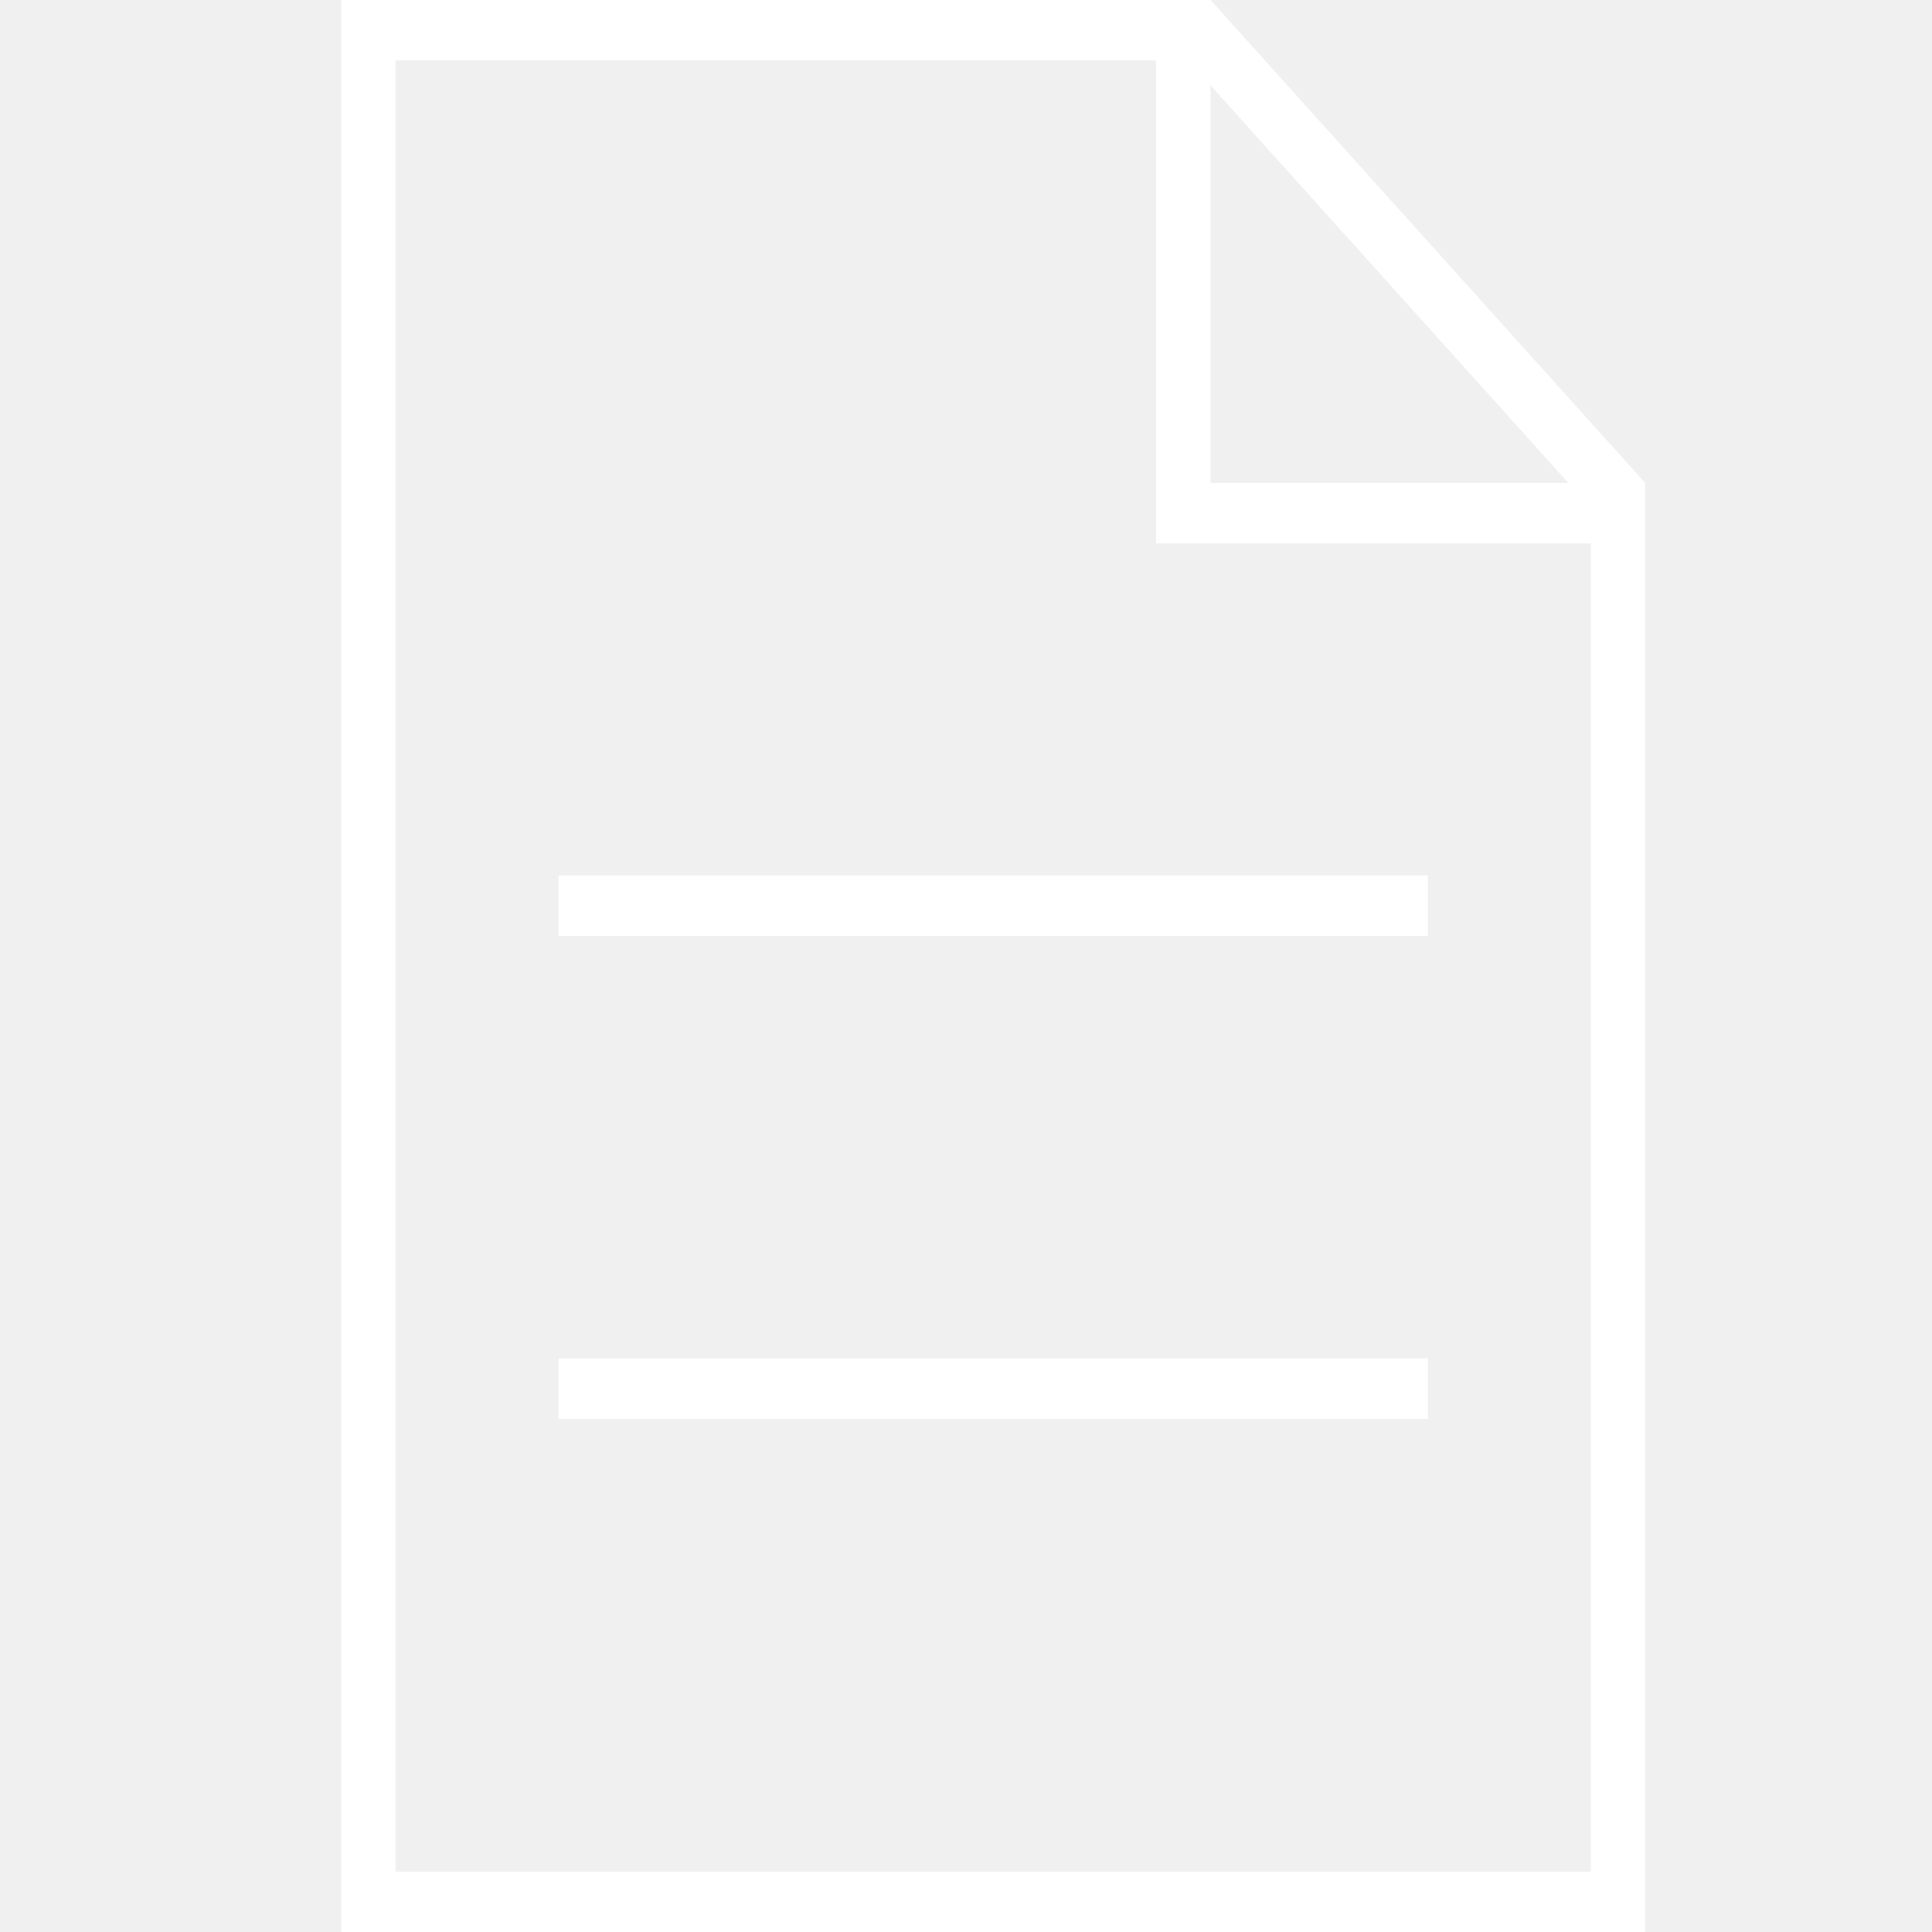
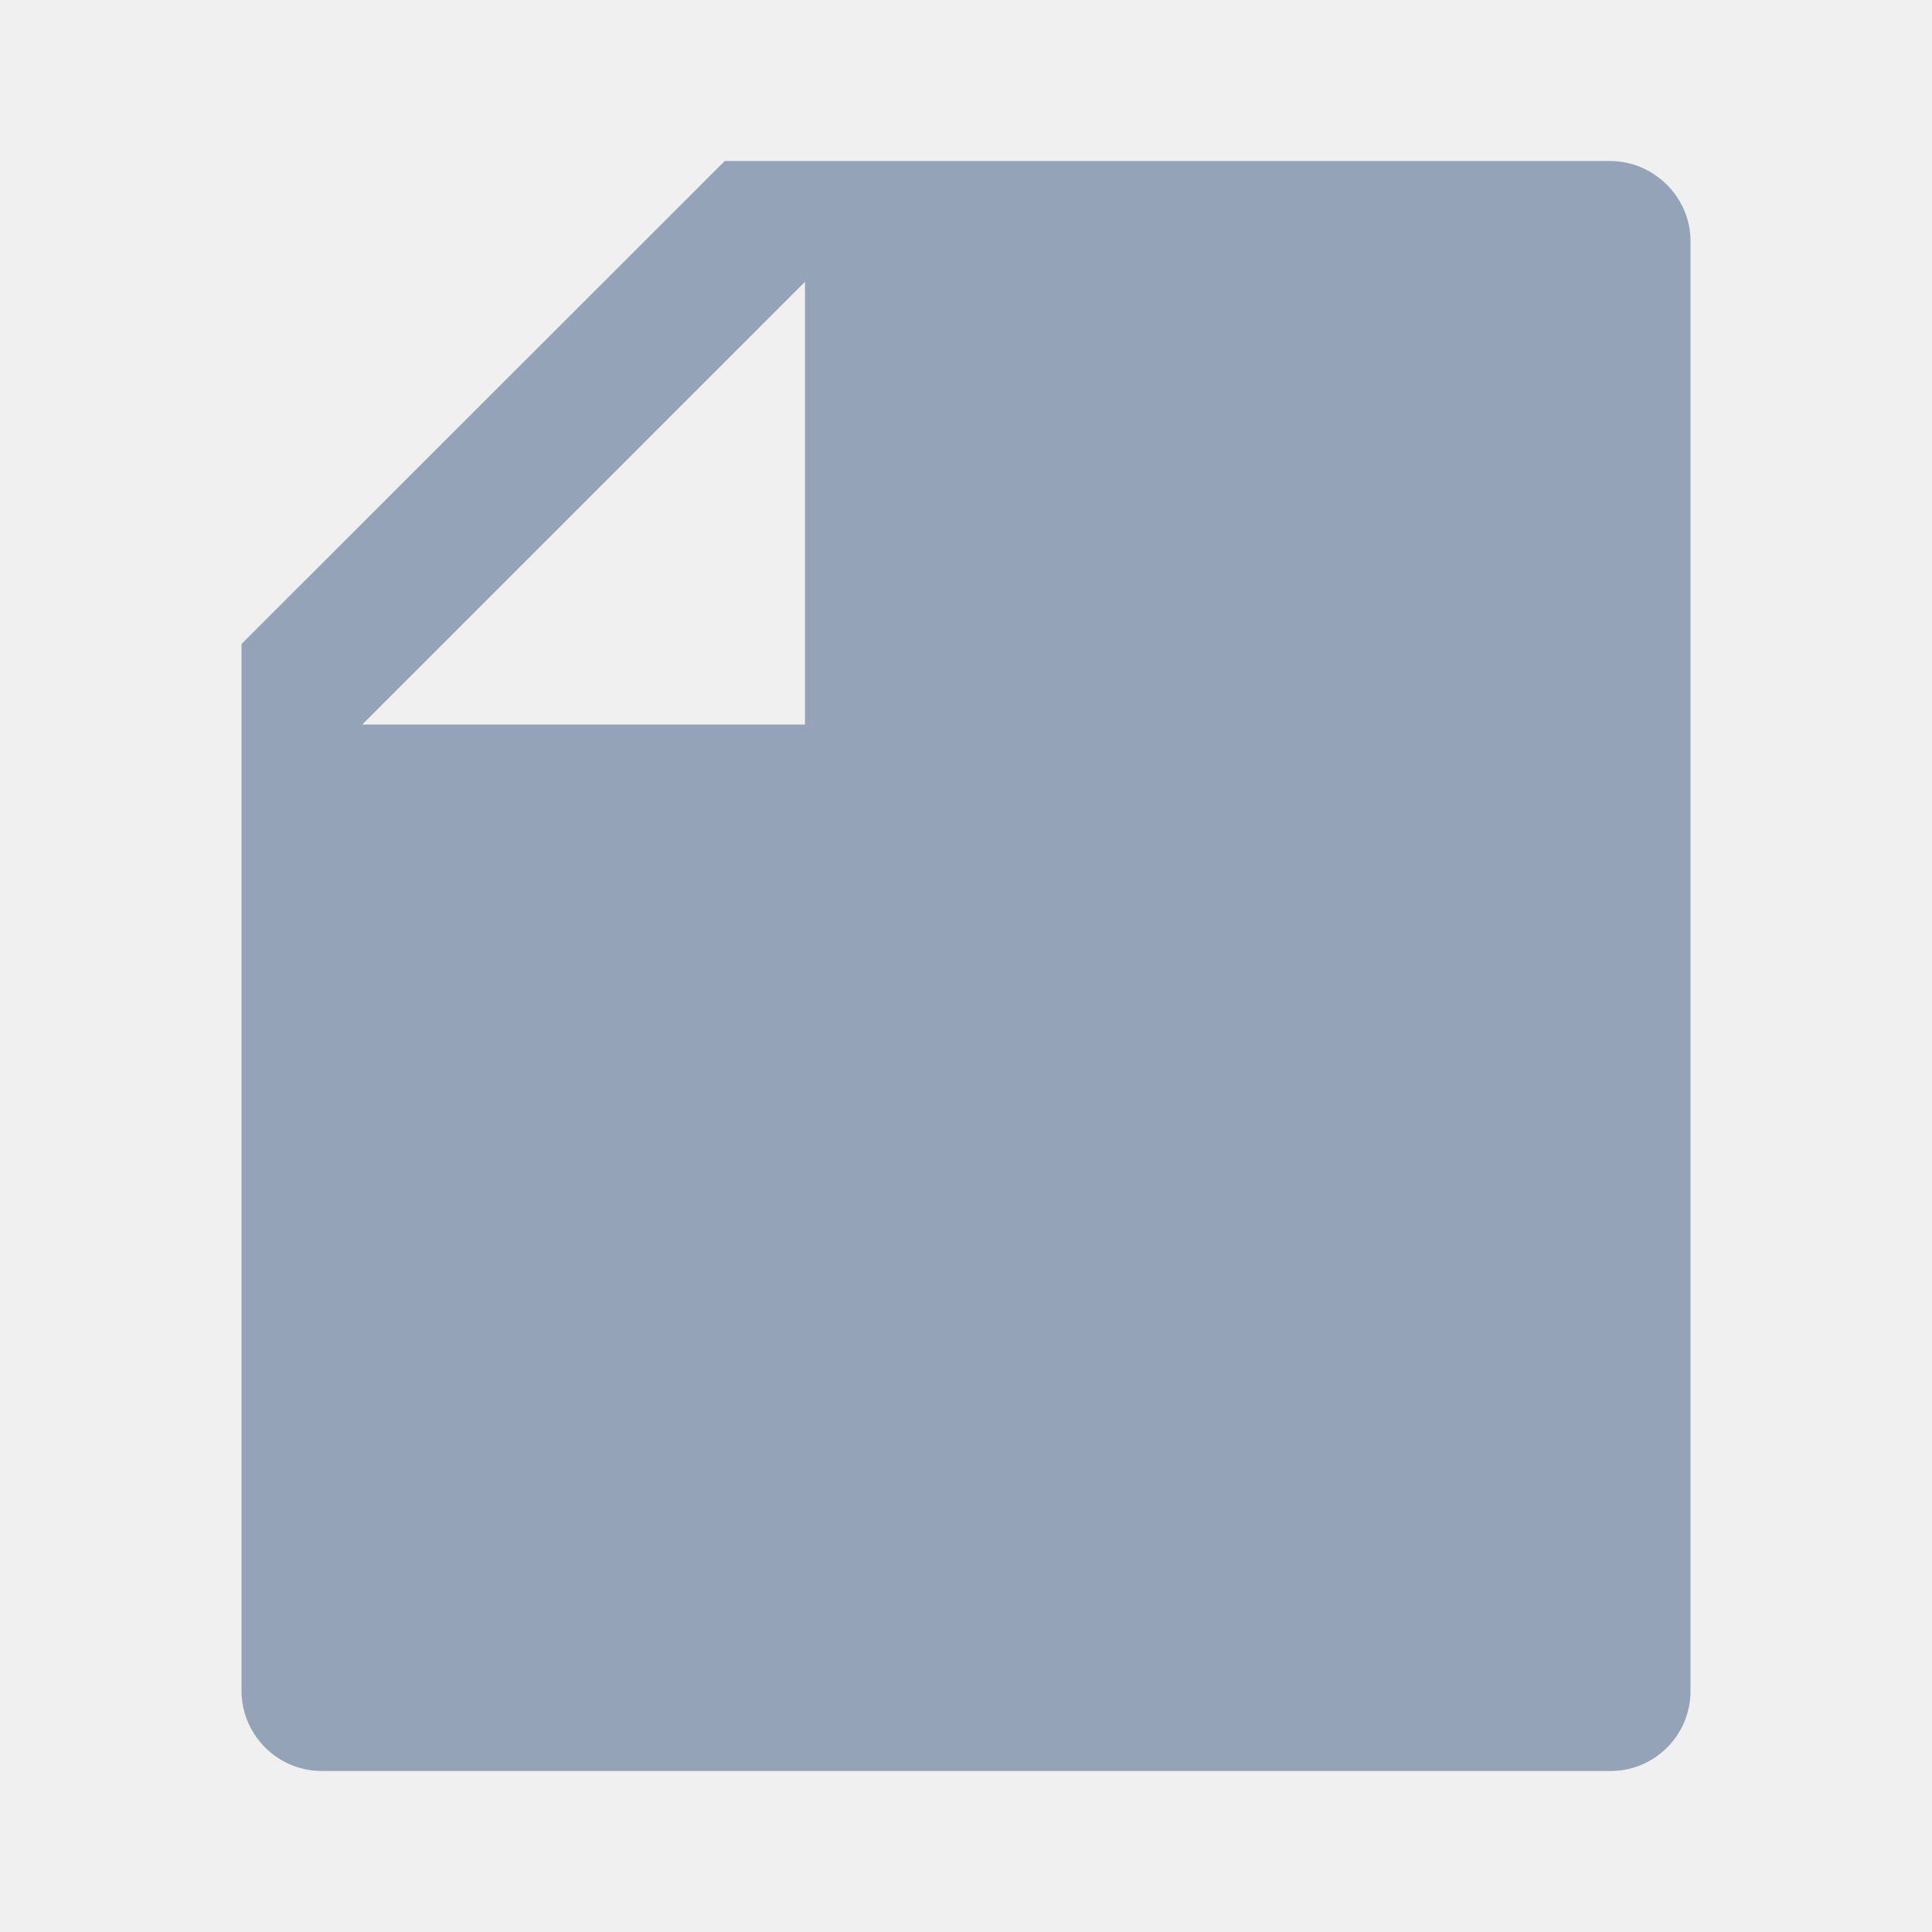
<svg xmlns="http://www.w3.org/2000/svg" viewBox="0 0 1024 1024">
-   <g transform="translate(65.6 0) scale(0.9 1)">
-     <path fill="#fff" d="M864 278.624V288H608V32h18.752H160v960h704V278.624zM850.752 256L640 45.248V256h210.752zM128 0h512l256 256v768H128V0z m128 464h512v32H256V464z m0 256h512v32H256v-32z" />
-   </g>
+   <path fill="#94A3B8" d="M128 341.333l256.128-256h469.12C876.8 85.333 896 104.747 896 127.659v768.683a42.368 42.368 0 0 1-42.368 42.325H170.368A42.667 42.667 0 0 1 128 895.701V341.333z m298.667-192L192 384H426.667V149.333z" />
</svg>
